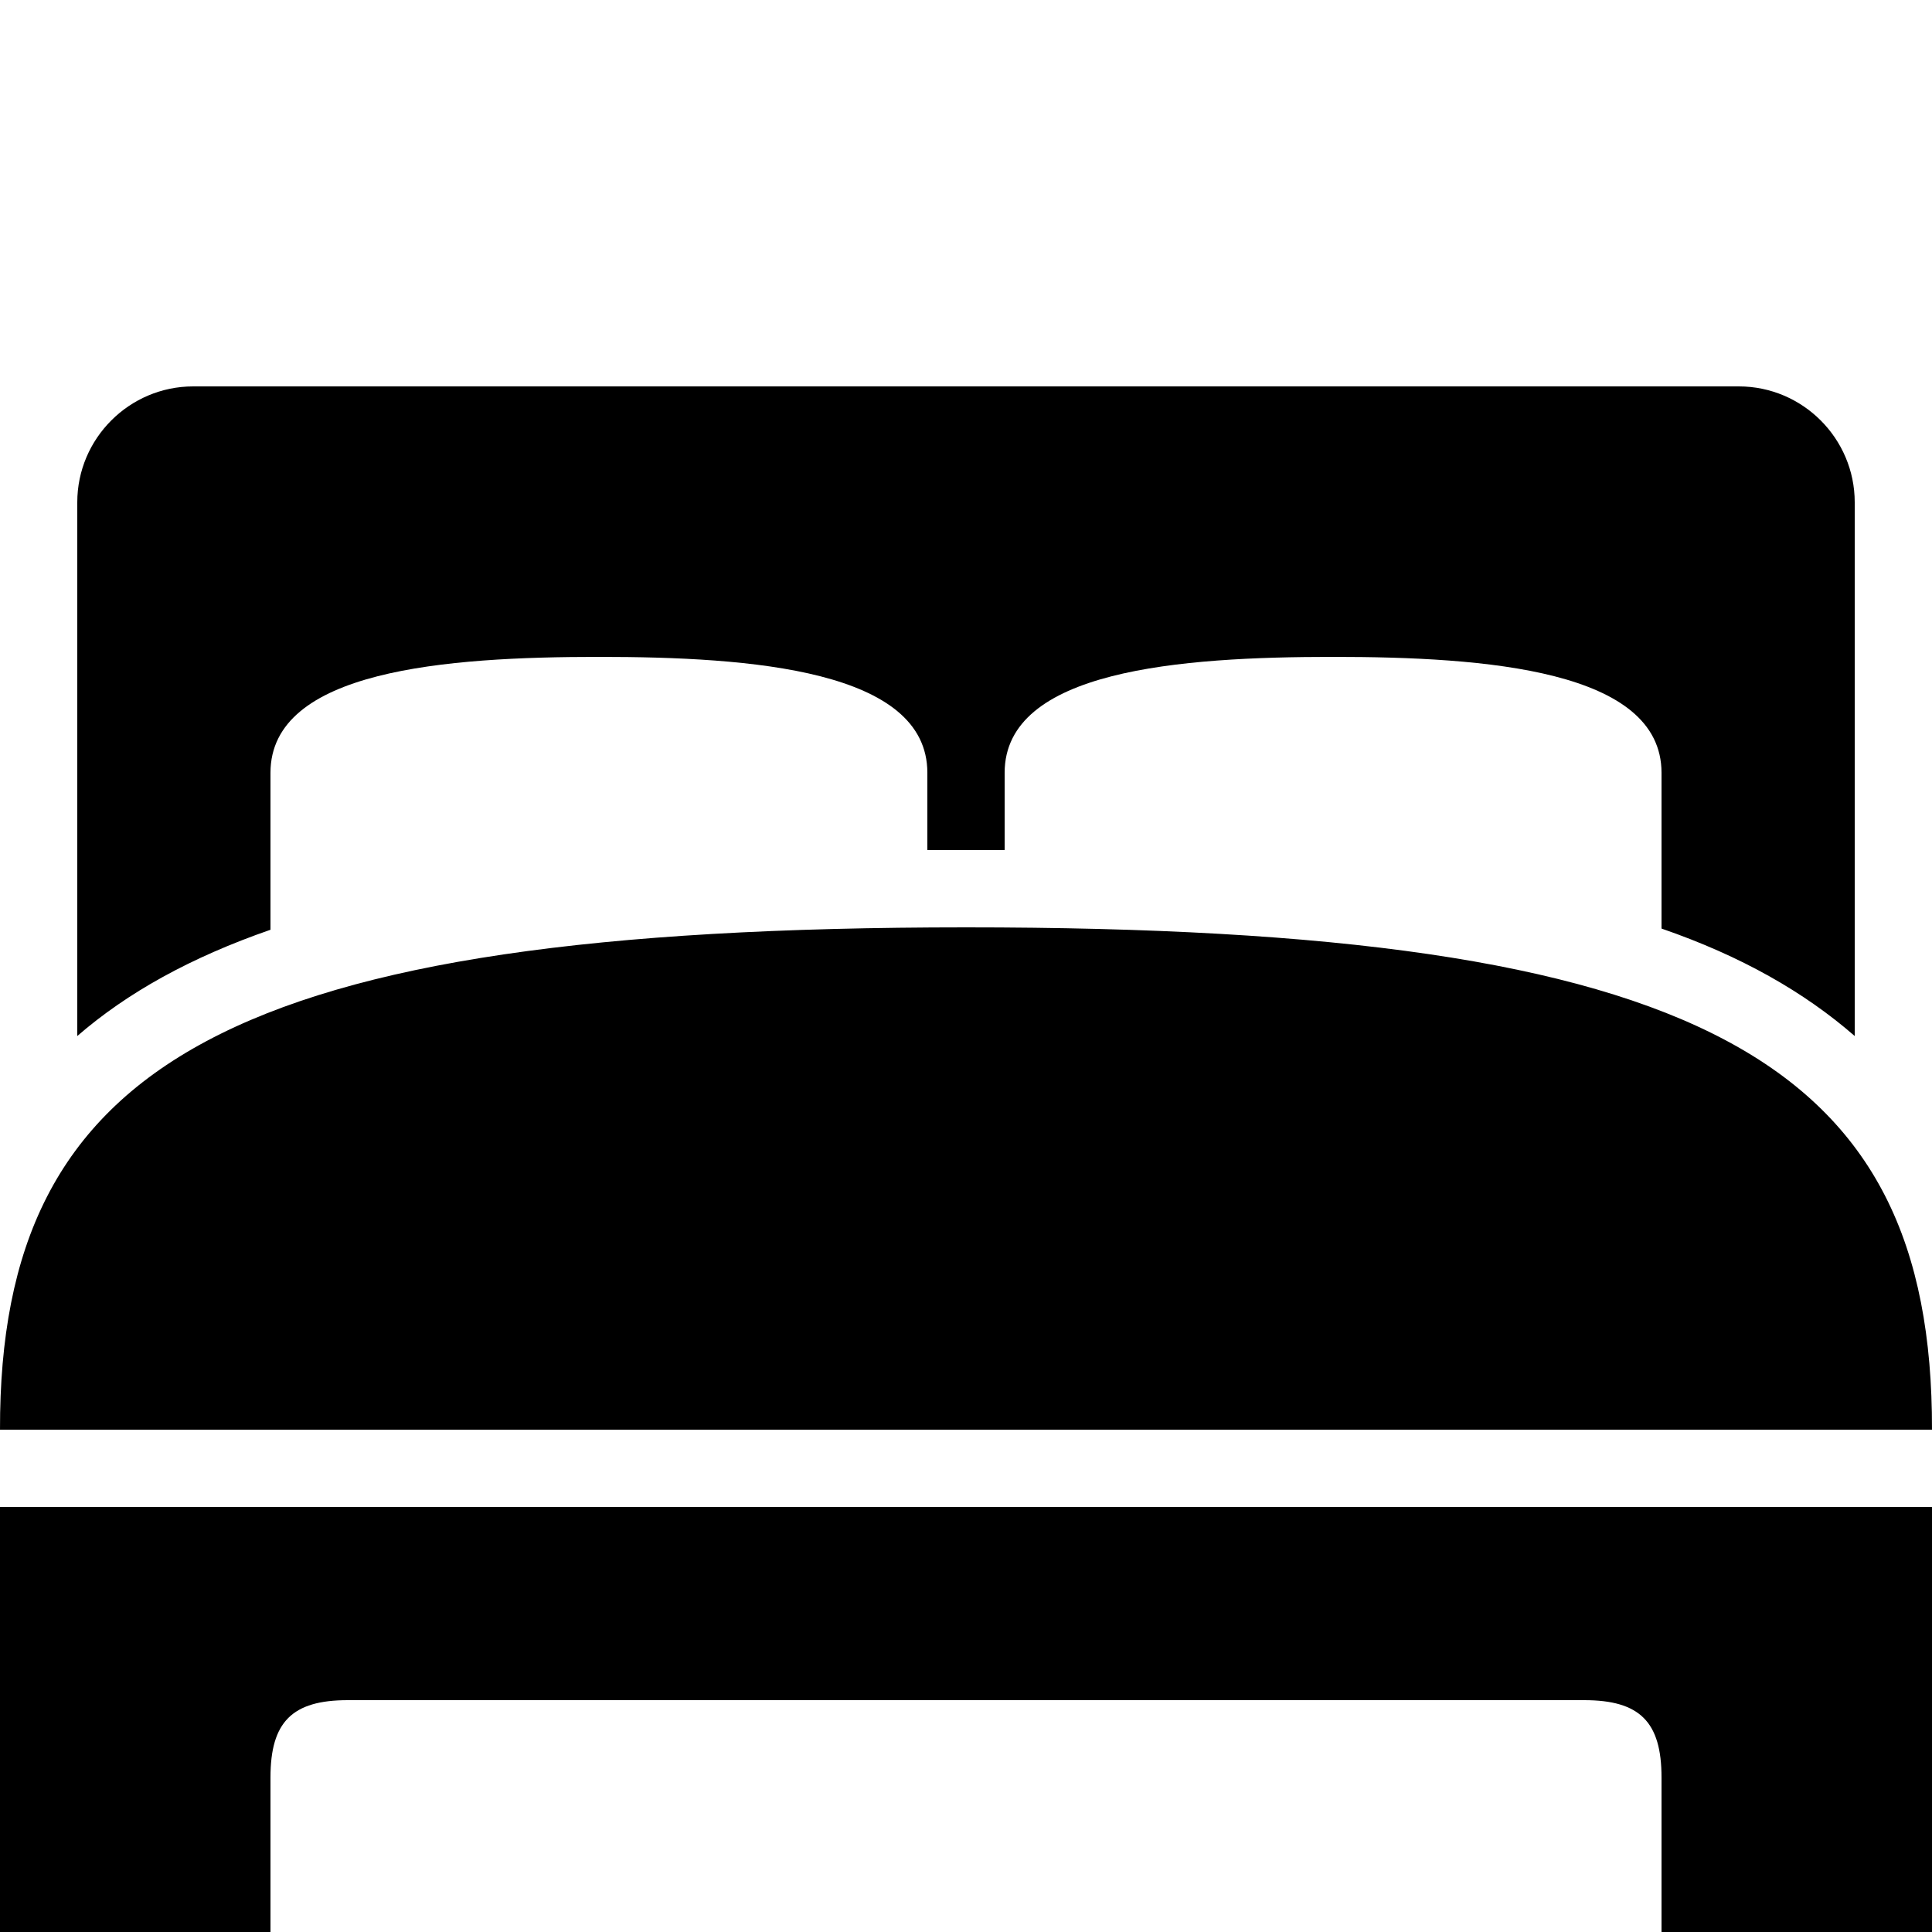
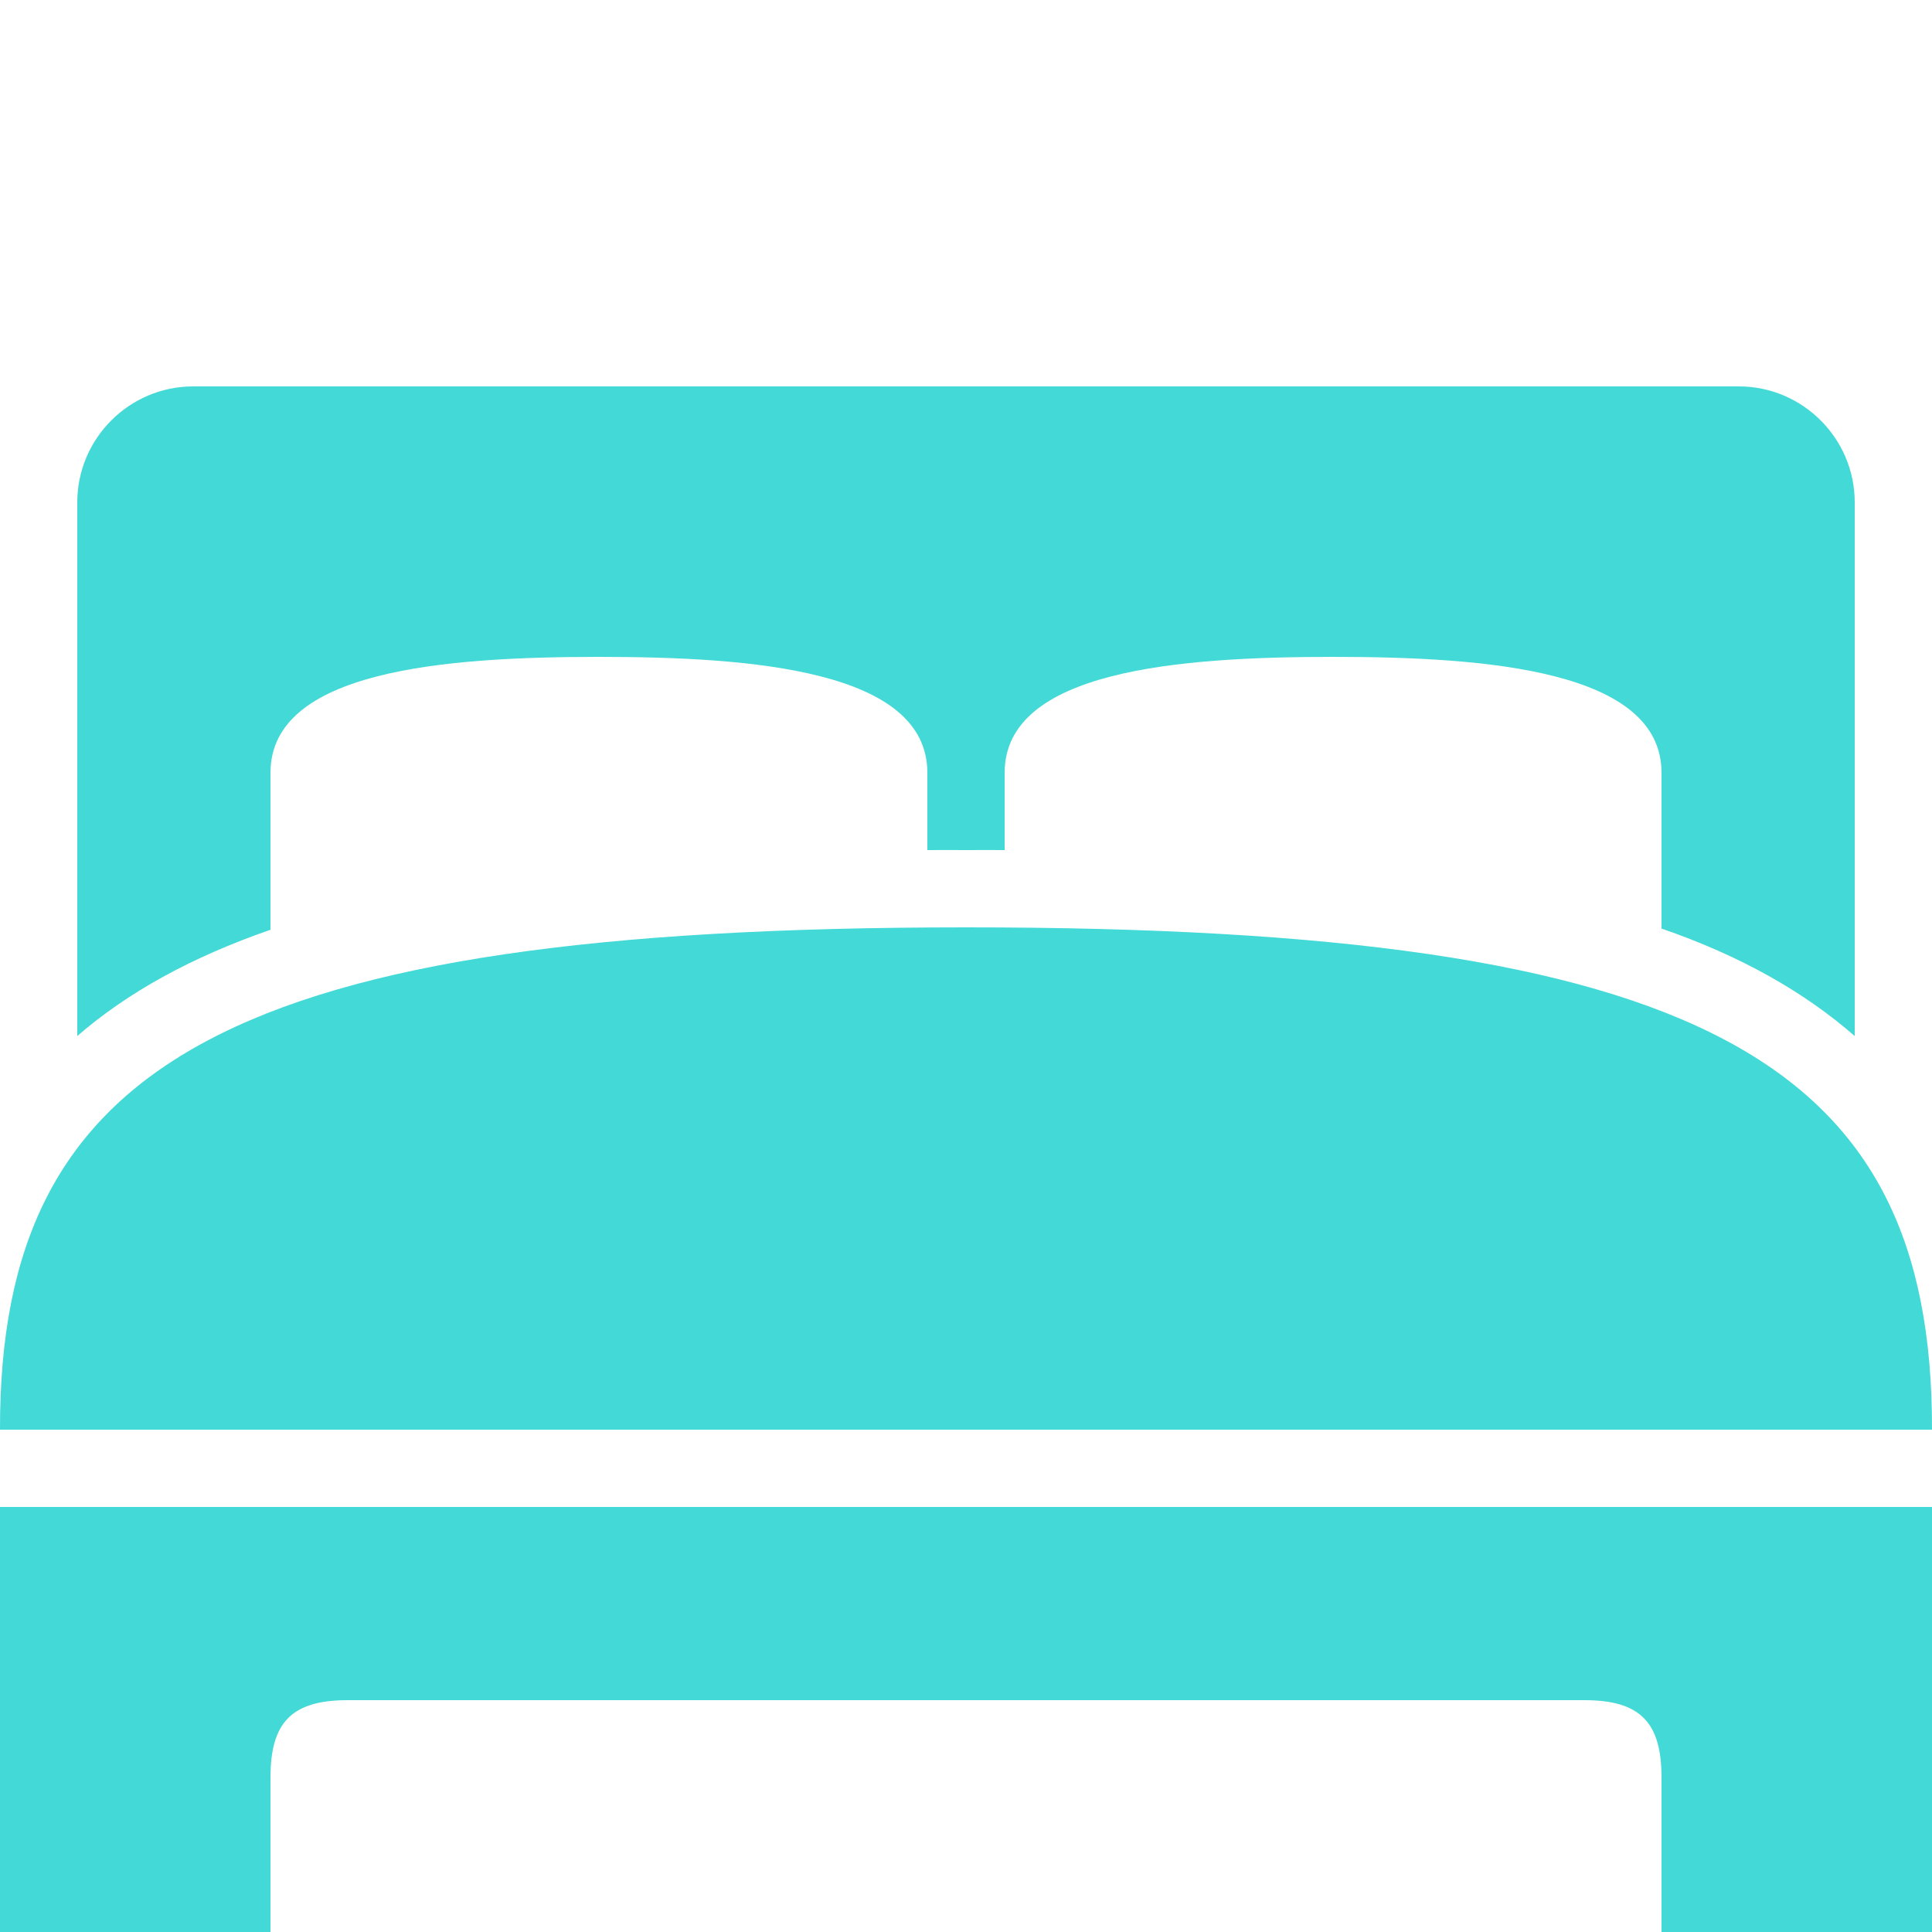
- <svg xmlns="http://www.w3.org/2000/svg" fill="#000000" width="800px" height="800px" viewBox="0 0 50 50">
+ <svg xmlns="http://www.w3.org/2000/svg" fill="#43D9D7" width="800px" height="800px" viewBox="0 0 50 50">
  <path d="M5 10C3.348 10 2 11.348 2 13L2 26.812C3.297 25.688 4.938 24.777 7 24.062L7 20C7 17.34 11.543 17 15.5 17C19.457 17 24 17.34 24 20L24 22C24.336 21.996 24.656 22 25 22C25.344 22 25.664 21.996 26 22L26 20C26 17.34 30.543 17 34.5 17C38.457 17 43 17.34 43 20L43 24.031C45.059 24.742 46.691 25.672 48 26.812L48 13C48 11.348 46.652 10 45 10 Z M 25 24C5.906 24 -0.016 27.531 0 37L50 37C50.016 27.469 44.094 24 25 24 Z M 0 39L0 50L7 50L7 46C7 44.562 7.562 44 9 44L41 44C42.438 44 43 44.562 43 46L43 50L50 50L50 39Z" />
</svg>
